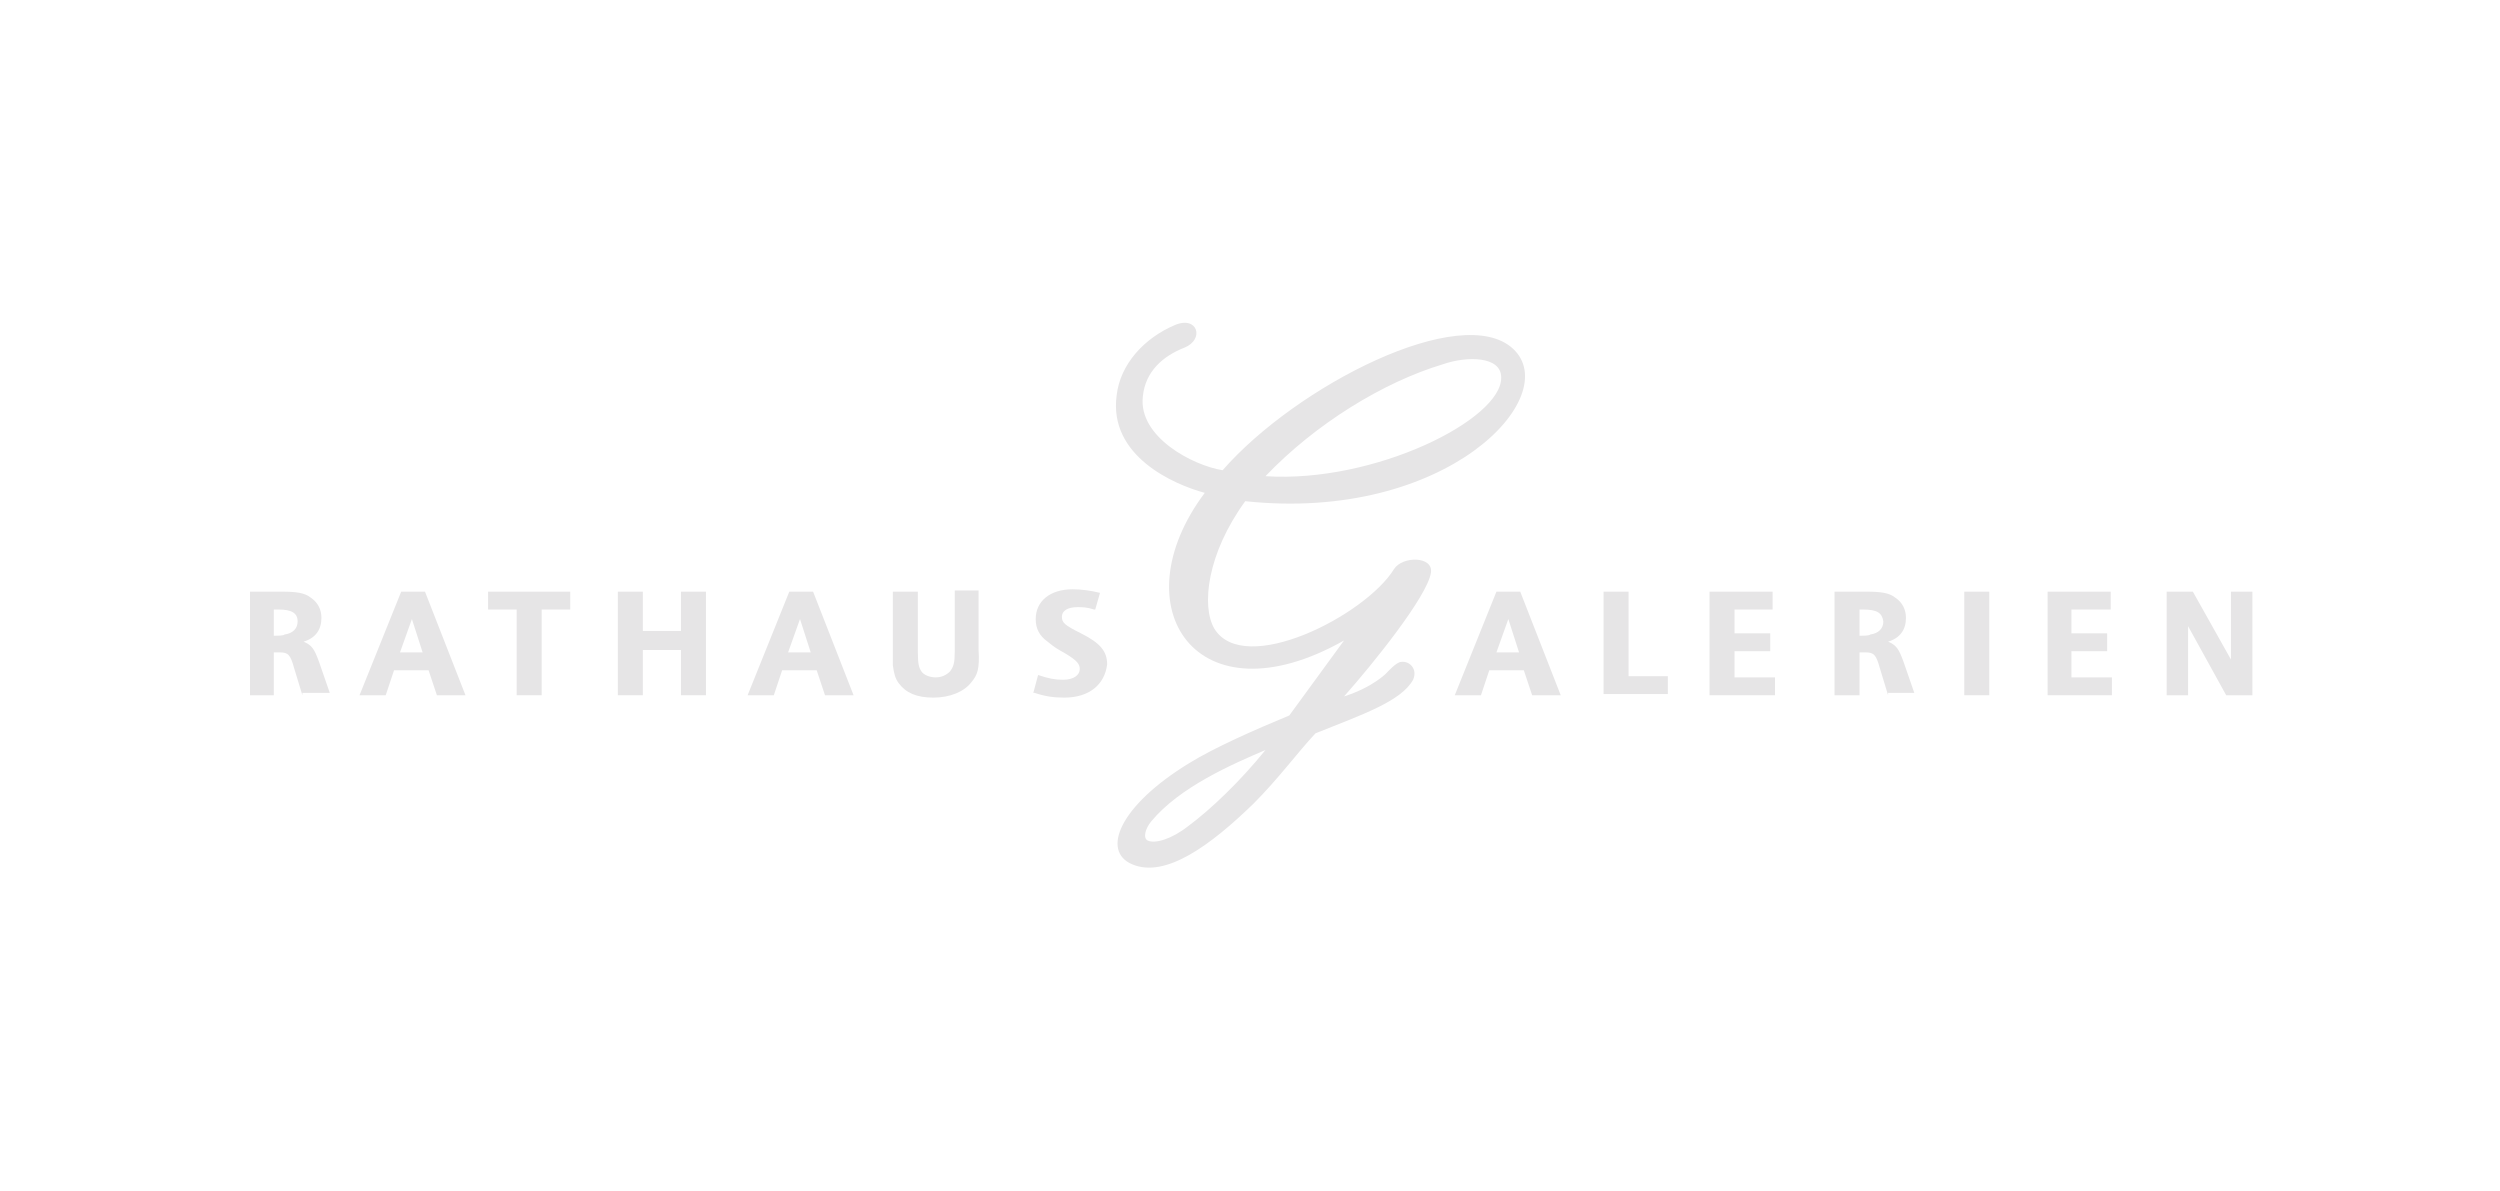
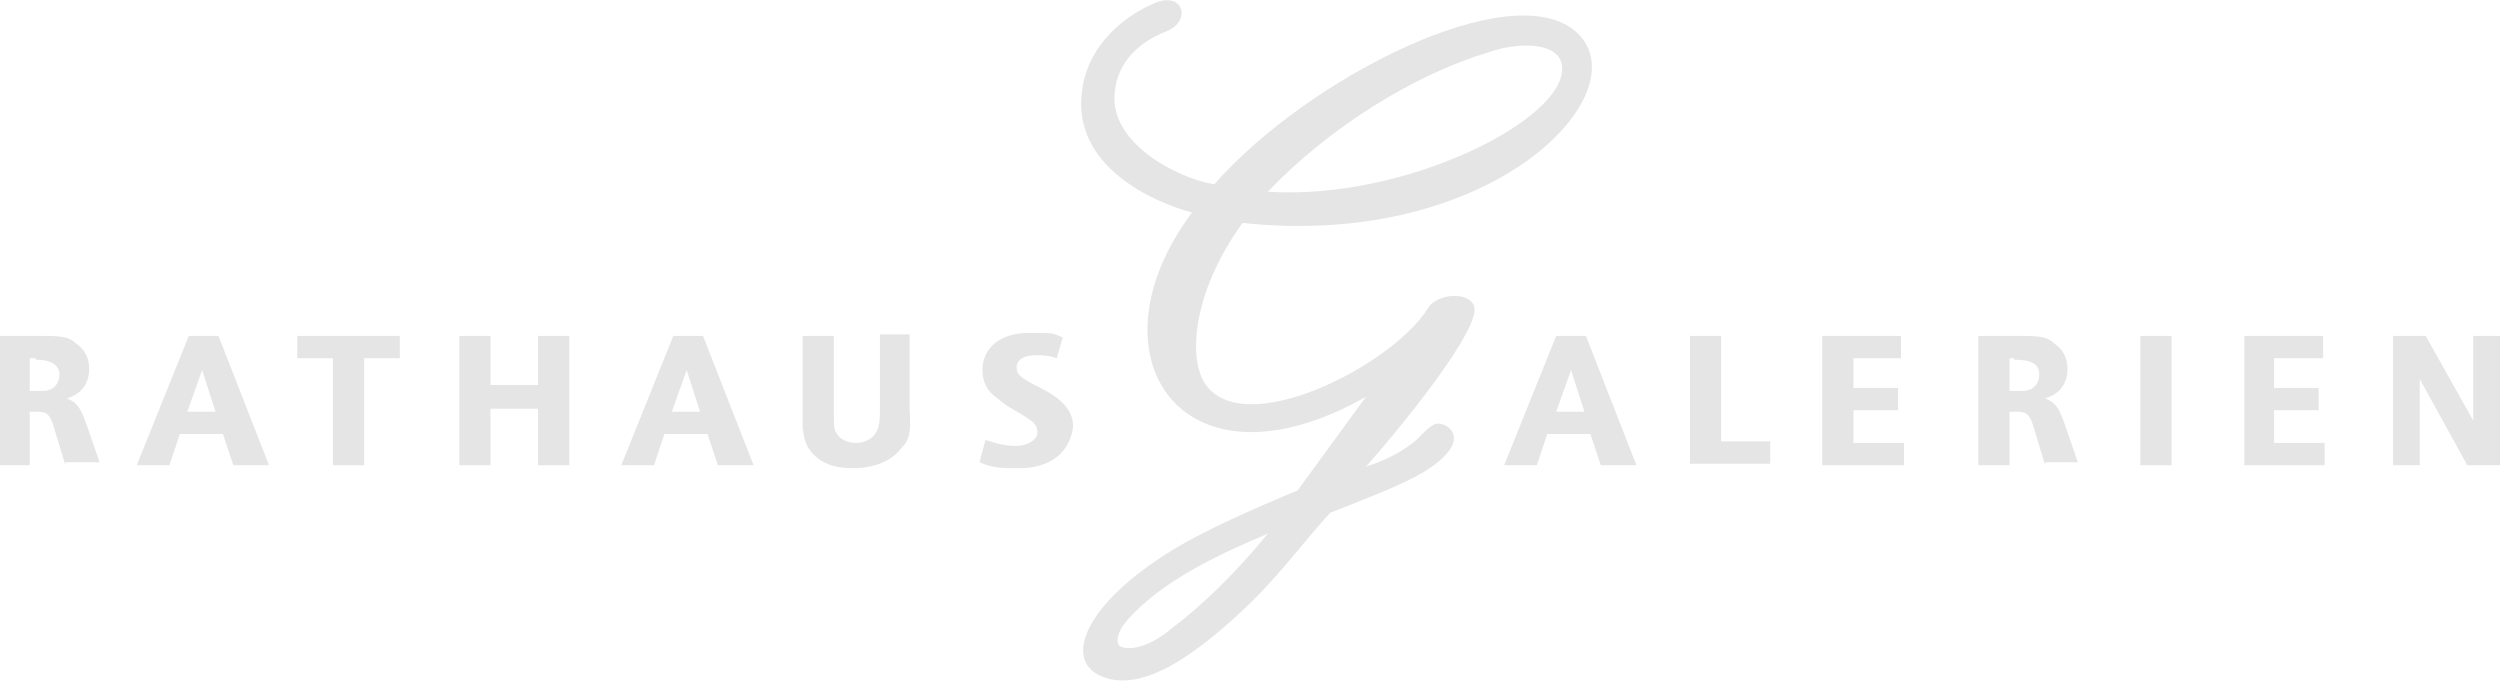
- <svg xmlns="http://www.w3.org/2000/svg" version="1.1" id="Ebene_1" x="0px" y="0px" viewBox="0 0 210 100" style="enable-background:new 0 0 210 100;" xml:space="preserve">
-   <style type="text/css">
- 	.st0{fill:#E6E5E6;}
- 	.st1{fill-rule:evenodd;clip-rule:evenodd;fill:#E6E5E6;}
- </style>
-   <g>
-     <path class="st0" d="M25.4,58.4l-0.7-2.3c-0.3-1.1-0.5-1.3-1.2-1.3c0,0-0.4,0-0.5,0v3.6H21v-8.7h2.7c1.2,0,1.9,0.1,2.4,0.5   c0.6,0.4,0.9,1,0.9,1.7c0,1-0.5,1.7-1.5,2c0,0,0,0,0,0l0,0c0.7,0.3,0.9,0.6,1.3,1.7l0.9,2.6H25.4z M23.4,51.2c0,0-0.1,0-0.2,0H23h0   v2.2c0.4,0,0.8,0,0.9-0.1c0.7-0.1,1.1-0.5,1.1-1.1C25,51.5,24.5,51.2,23.4,51.2z" />
-     <path class="st0" d="M36.7,58.4L36,56.3c-2,0-2.9,0-2.9,0l-0.7,2.1h-2.2l3.5-8.7h2l3.4,8.7H36.7z M34.6,52l-1,2.8h1.9L34.6,52z" />
-     <path class="st0" d="M45.5,51.2v7.2h-2.1v-7.2H41v-1.5h6.9v1.5H45.5z" />
-     <path class="st0" d="M57.2,58.4v-3.8H54v3.8h-2.1v-8.7H54v3.3h3.2v-3.3h2.1v8.7H57.2z" />
-     <path class="st0" d="M69.3,58.4l-0.7-2.1c-2,0-2.9,0-2.9,0L65,58.4h-2.2l3.5-8.7h2l3.4,8.7H69.3z M67.2,52l-1,2.8h1.9L67.2,52z" />
-     <path class="st0" d="M81.6,57.3c-0.6,0.8-1.8,1.3-3.2,1.3c-1.4,0-2.3-0.4-2.9-1.2c-0.3-0.4-0.4-0.8-0.5-1.5c0-0.2,0-0.1,0-1.1v-5.1   h2.1v5.1c0,1,0.1,1.3,0.3,1.6c0.2,0.3,0.7,0.5,1.2,0.5c0.5,0,0.9-0.2,1.2-0.5c0.3-0.4,0.4-0.7,0.4-1.7v-5.1h2v5   C82.3,56.2,82.1,56.7,81.6,57.3z" />
-     <path class="st0" d="M89.4,58.6c-0.9,0-1.6-0.1-2.5-0.4c0,0-0.1,0-0.1,0l0.4-1.5c0.9,0.3,1.4,0.4,2.1,0.4c0.9,0,1.4-0.4,1.4-0.9   c0-0.4-0.2-0.7-1.2-1.3c-0.7-0.4-0.9-0.5-1.5-1c-0.7-0.5-1-1.1-1-1.9c0-1.5,1.2-2.5,3.1-2.5c0.7,0,1.5,0.1,2.3,0.3l-0.4,1.4   c0,0-0.1,0-0.1,0c-0.6-0.2-1-0.2-1.4-0.2c-0.8,0-1.3,0.3-1.3,0.8c0,0.5,0.2,0.7,1.6,1.4c1.6,0.8,2.2,1.5,2.2,2.6   C92.8,57.5,91.5,58.6,89.4,58.6z" />
-     <path class="st0" d="M128.7,58.4l-0.7-2.1c-2,0-2.9,0-2.9,0l-0.7,2.1h-2.2l3.5-8.7h2l3.4,8.7H128.7z M126.7,52l-1,2.8h1.9L126.7,52   z" />
-     <path class="st0" d="M134.7,58.4v-8.7h2.1v7.1h3.3v1.5H134.7z" />
-     <path class="st0" d="M143.6,58.4v-8.7h5.3v1.5h-3.2v2h3v1.5h-3v2.2h3.4v1.5H143.6z" />
-     <path class="st0" d="M158.6,58.4l-0.7-2.3c-0.3-1.1-0.5-1.3-1.2-1.3c0,0-0.4,0-0.5,0v3.6h-2.1v-8.7h2.7c1.2,0,1.9,0.1,2.4,0.5   c0.6,0.4,0.9,1,0.9,1.7c0,1-0.5,1.7-1.5,2c0,0,0,0,0,0l0,0c0.7,0.3,0.9,0.6,1.3,1.7l0.9,2.6H158.6z M156.5,51.2c0,0-0.1,0-0.2,0   h-0.1h0v2.2c0.4,0,0.8,0,0.9-0.1c0.7-0.1,1.1-0.5,1.1-1.1C158.1,51.5,157.7,51.2,156.5,51.2z" />
-     <path class="st0" d="M165,58.4v-8.7h2.1v8.7H165z" />
-     <path class="st0" d="M172,58.4v-8.7h5.3v1.5H174v2h3v1.5h-3v2.2h3.4v1.5H172z" />
-     <path class="st0" d="M187,58.4l-3.2-5.8v5.8H182v-8.7h2.2l3.2,5.7v-5.7h1.8v8.7H187z" />
-     <g>
-       <path class="st1" d="M127.1,29.3c4.3,4-5.6,14.6-22.5,12.8c-3.2,4.4-3.7,8.8-2.6,10.7c2.5,4.1,12.7-1.1,15.1-5    c0.7-1.1,3.3-1.1,3.1,0.3c-0.3,2-4.9,7.7-7.3,10.4c2.5-0.8,3.6-2,3.6-2s0.8-0.9,1.2-0.9c0.7-0.1,1.4,0.6,1,1.5    c-1,1.8-4.2,2.9-8.2,4.5c-1.5,1.6-3.1,3.8-5.2,5.9c-3.6,3.5-7.4,6.3-10.2,5.1c-2.6-1.1-1.1-4.9,4.8-8.5c2.1-1.3,5.5-2.8,8.4-4    l4.6-6.3c-12.4,7-18.9-2.8-11.7-12.4c-2.6-0.7-8.1-3.1-7.4-8.2c0.3-2.6,2.3-4.8,4.9-5.9c1.9-0.8,2.5,1.2,0.8,1.9    c-1.8,0.7-3.3,2-3.5,4.1c-0.4,3.4,4.2,5.8,6.7,6.2C108.9,32.4,122.8,25.3,127.1,29.3L127.1,29.3z M126.1,31.7    c0-1.8-2.9-1.8-4.9-1.1c-5,1.5-10.7,5-14.9,9.4C115.5,40.6,126.2,35.2,126.1,31.7L126.1,31.7z M106.3,63c-2.8,1.2-7.2,3.1-9.6,6    c-0.5,0.6-0.7,1.4-0.3,1.6c0.6,0.3,2-0.1,3.4-1.2C101.7,68,104.2,65.6,106.3,63L106.3,63z" />
-     </g>
-   </g>
+ <svg xmlns="http://www.w3.org/2000/svg" id="Ebene_1" version="1.1" viewBox="0 0 168.2 45.8">
+   <defs>
+     <style>
+       .st0 {
+         fill-rule: evenodd;
+       }
+ 
+       .st0, .st1 {
+         fill: #e6e5e6;
+       }
+     </style>
+   </defs>
+   <path class="st1" d="M4.4,31.3l-.7-2.3c-.3-1.1-.5-1.3-1.2-1.3h-.5v3.6H0v-8.7h2.7c1.2,0,1.9,0,2.4.5.6.4.9,1,.9,1.7,0,1-.5,1.7-1.5,2h0c.7.3.9.6,1.3,1.7l.9,2.6h-2.3v.2ZM2.4,24.1h-.4v2.2c.4,0,.8,0,.9,0,.7,0,1.1-.5,1.1-1.1s-.5-1-1.6-1Z" />
+   <path class="st1" d="M15.7,31.3l-.7-2.1h-2.9l-.7,2.1h-2.2l3.5-8.7h2l3.4,8.7s-2.4,0-2.4,0ZM13.6,24.9l-1,2.8h1.9l-.9-2.8Z" />
+   <path class="st1" d="M24.5,24.1v7.2h-2.1v-7.2h-2.4v-1.5h6.9v1.5h-2.4Z" />
+   <path class="st1" d="M36.2,31.3v-3.8h-3.2v3.8h-2.1v-8.7h2.1v3.3h3.2v-3.3h2.1v8.7h-2.1Z" />
+   <path class="st1" d="M48.3,31.3l-.7-2.1h-2.9l-.7,2.1h-2.2l3.5-8.7h2l3.4,8.7h-2.4ZM46.2,24.9l-1,2.8h1.9l-.9-2.8Z" />
+   <path class="st1" d="M60.6,30.2c-.6.8-1.8,1.3-3.2,1.3s-2.3-.4-2.9-1.2c-.3-.4-.4-.8-.5-1.5v-6.2h2.1v5.1c0,1,0,1.3.3,1.6.2.3.7.5,1.2.5s.9-.2,1.2-.5c.3-.4.4-.7.4-1.7v-5.1h2v5c.1,1.6,0,2.1-.6,2.7Z" />
+   <path class="st1" d="M68.4,31.5c-.9,0-1.6,0-2.5-.4h0l.4-1.5c.9.3,1.4.4,2.1.4s1.4-.4,1.4-.9-.2-.7-1.2-1.3c-.7-.4-.9-.5-1.5-1-.7-.5-1-1.1-1-1.9,0-1.5,1.2-2.5,3.1-2.5s1.5,0,2.3.3l-.4,1.4h0c-.6-.2-1-.2-1.4-.2-.8,0-1.3.3-1.3.8s.2.7,1.6,1.4,2.2,1.5,2.2,2.6c-.2,1.7-1.5,2.8-3.6,2.8Z" />
+   <path class="st1" d="M107.7,31.3l-.7-2.1h-2.9l-.7,2.1h-2.2l3.5-8.7h2l3.4,8.7h-2.4ZM105.7,24.9l-1,2.8h1.9l-.9-2.8Z" />
+   <path class="st1" d="M113.7,31.3v-8.7h2.1v7.1h3.3v1.5h-5.4Z" />
+   <path class="st1" d="M122.6,31.3v-8.7h5.3v1.5h-3.2v2h3v1.5h-3v2.2h3.4v1.5h-5.5Z" />
+   <path class="st1" d="M137.6,31.3l-.7-2.3c-.3-1.1-.5-1.3-1.2-1.3h-.5v3.6h-2.1v-8.7h2.7c1.2,0,1.9,0,2.4.5.6.4.9,1,.9,1.7,0,1-.5,1.7-1.5,2h0c.7.3.9.6,1.3,1.7l.9,2.6h-2.2v.2ZM135.5,24.1h-.3v2.2c.4,0,.8,0,.9,0,.7,0,1.1-.5,1.1-1.1,0-.7-.5-1-1.7-1Z" />
+   <path class="st1" d="M144,31.3v-8.7h2.1v8.7h-2.1Z" />
+   <path class="st1" d="M151,31.3v-8.7h5.3v1.5h-3.3v2h3v1.5h-3v2.2h3.4v1.5h-5.4Z" />
+   <path class="st1" d="M166,31.3l-3.2-5.8v5.8h-1.8v-8.7h2.2l3.2,5.7v-5.7h1.8v8.7h-2.2Z" />
+   <path class="st0" d="M106.1,2.2c4.3,4-5.6,14.6-22.5,12.8-3.2,4.4-3.7,8.8-2.6,10.7,2.5,4.1,12.7-1.1,15.1-5,.7-1.1,3.3-1.1,3.1.3-.3,2-4.9,7.7-7.3,10.4,2.5-.8,3.6-2,3.6-2,0,0,.8-.9,1.2-.9.7,0,1.4.6,1,1.5-1,1.8-4.2,2.9-8.2,4.5-1.5,1.6-3.1,3.8-5.2,5.9-3.6,3.5-7.4,6.3-10.2,5.1-2.6-1.1-1.1-4.9,4.8-8.5,2.1-1.3,5.5-2.8,8.4-4l4.6-6.3c-12.4,7-18.9-2.8-11.7-12.4-2.6-.7-8.1-3.1-7.4-8.2.3-2.6,2.3-4.8,4.9-5.9,1.9-.8,2.5,1.2.8,1.9-1.8.7-3.3,2-3.5,4.1-.4,3.4,4.2,5.8,6.7,6.2,6.2-7.1,20.1-14.2,24.4-10.2h0ZM105.1,4.6c0-1.8-2.9-1.8-4.9-1.1-5,1.5-10.7,5-14.9,9.4,9.2.6,19.9-4.8,19.8-8.3h0ZM85.3,35.9c-2.8,1.2-7.2,3.1-9.6,6-.5.6-.7,1.4-.3,1.6.6.3,2,0,3.4-1.2,1.9-1.4,4.4-3.8,6.5-6.4h0Z" />
</svg>
